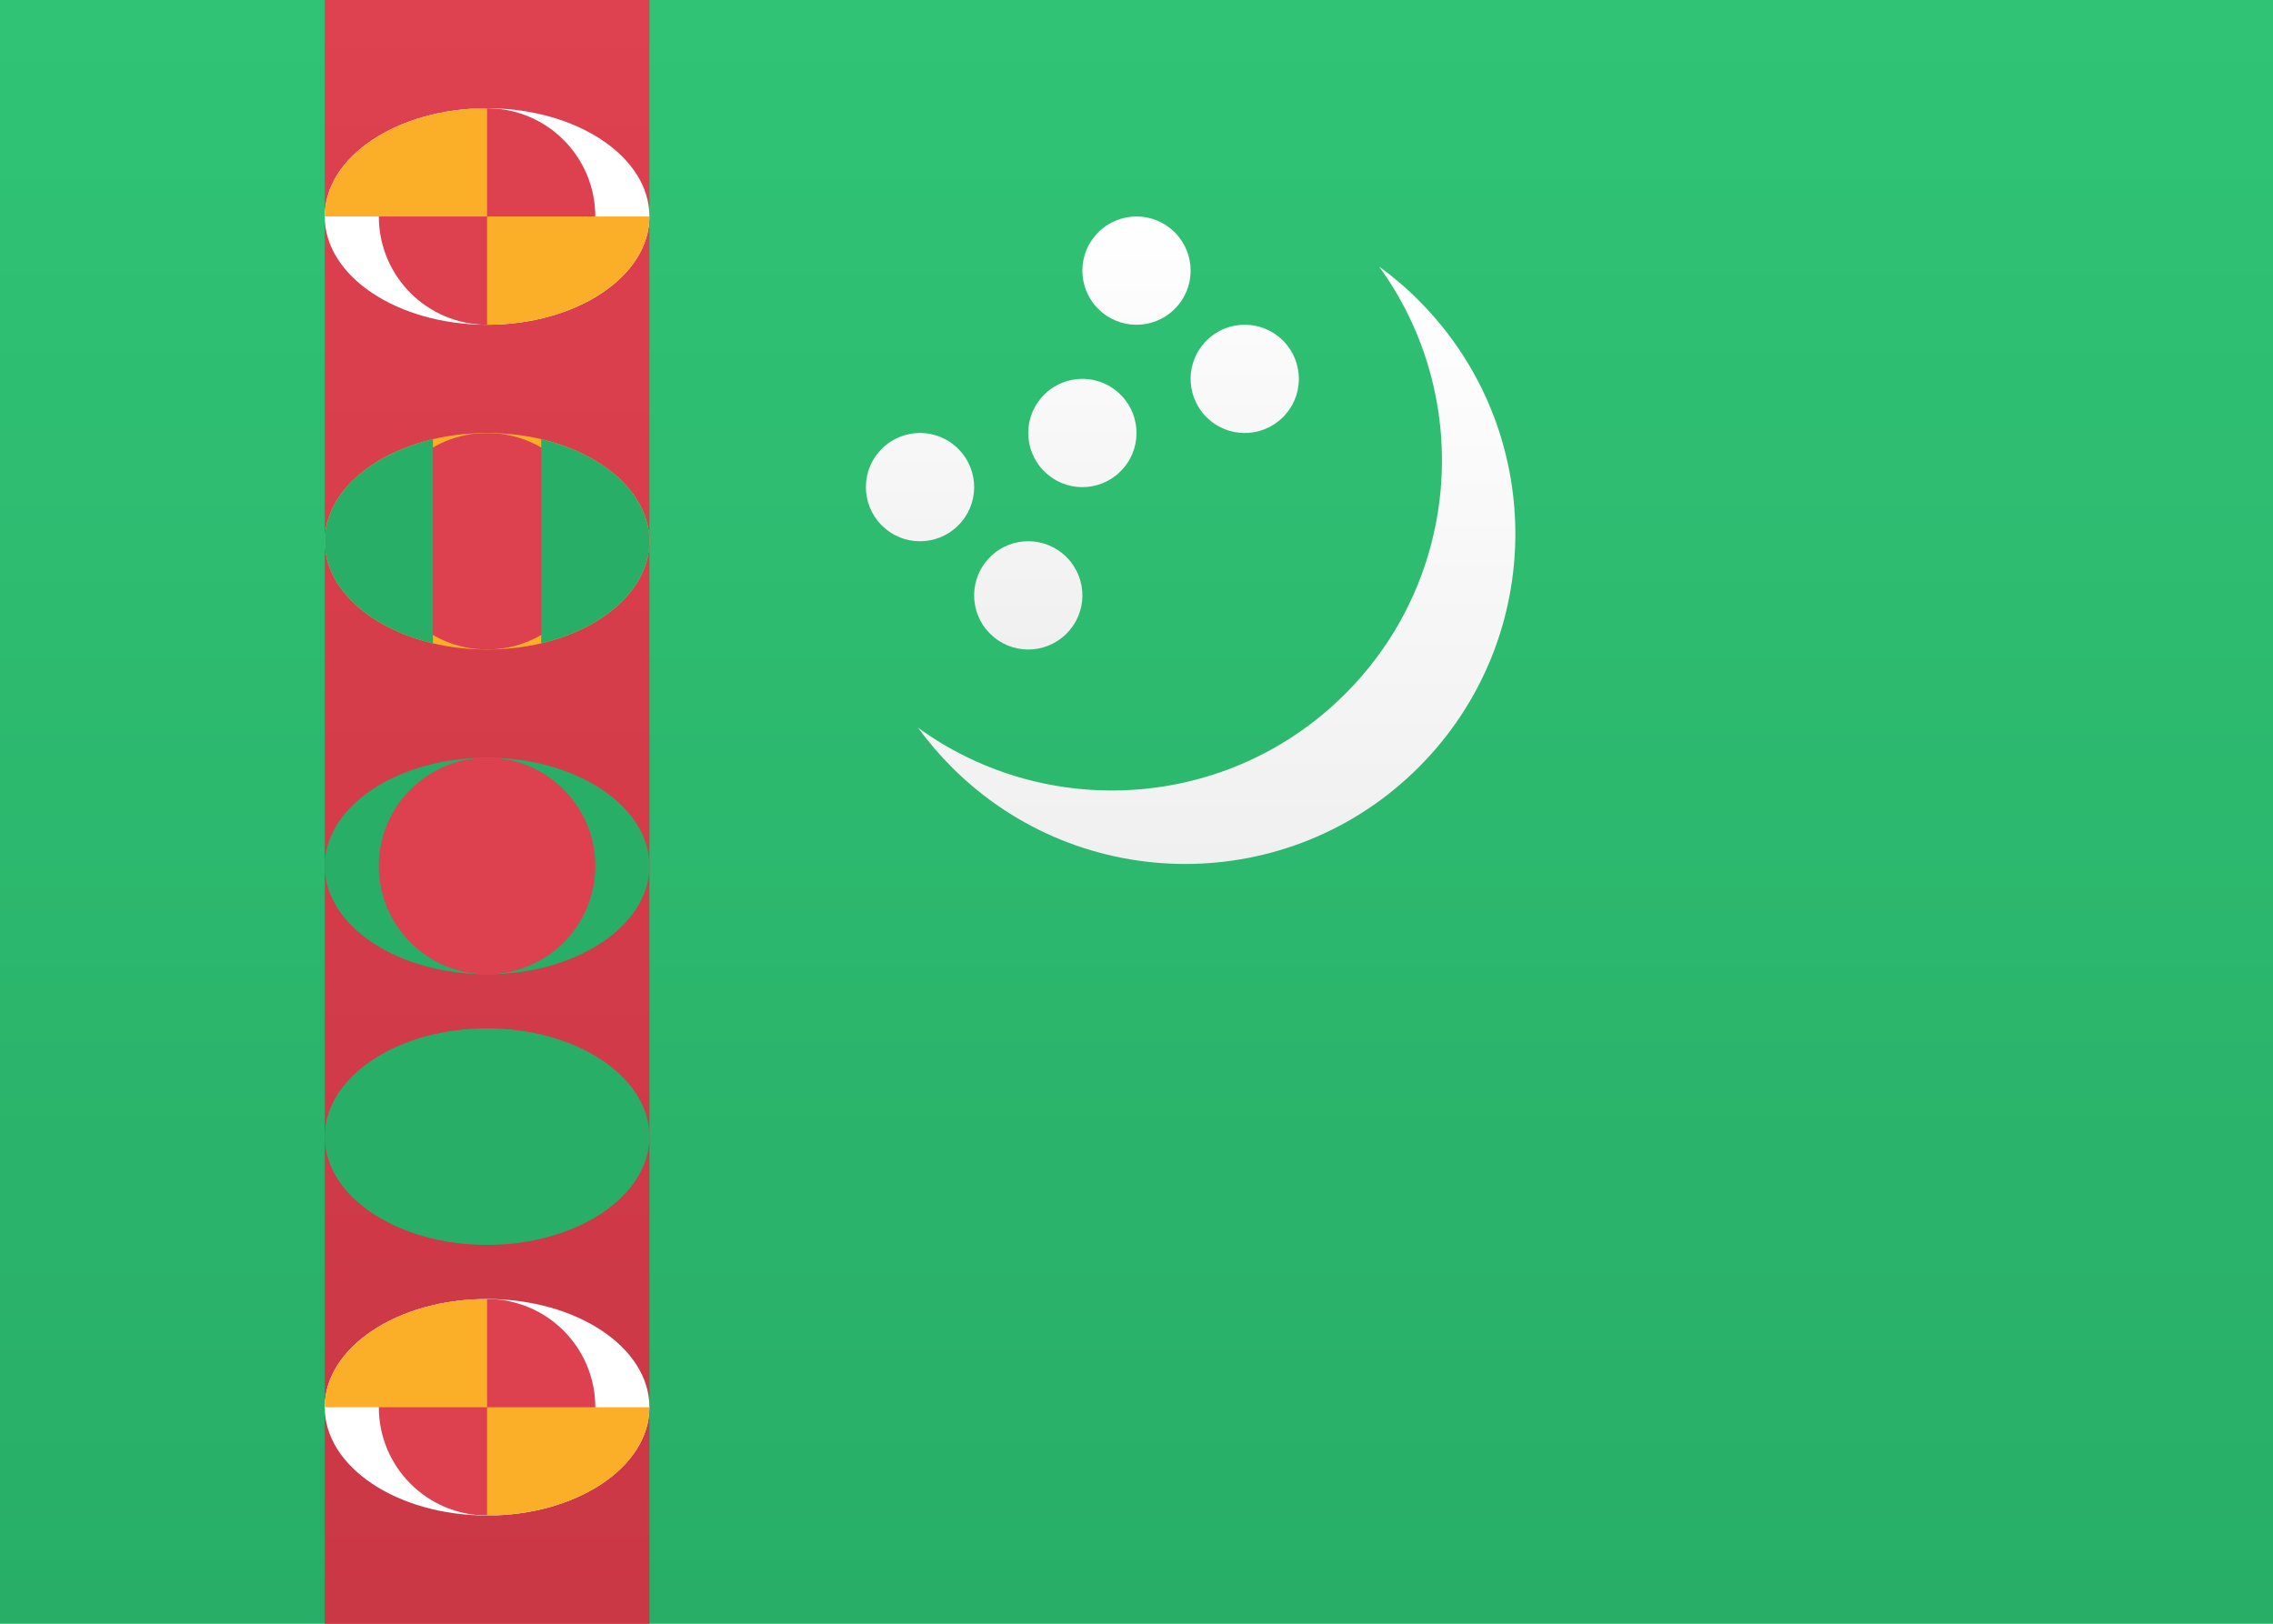
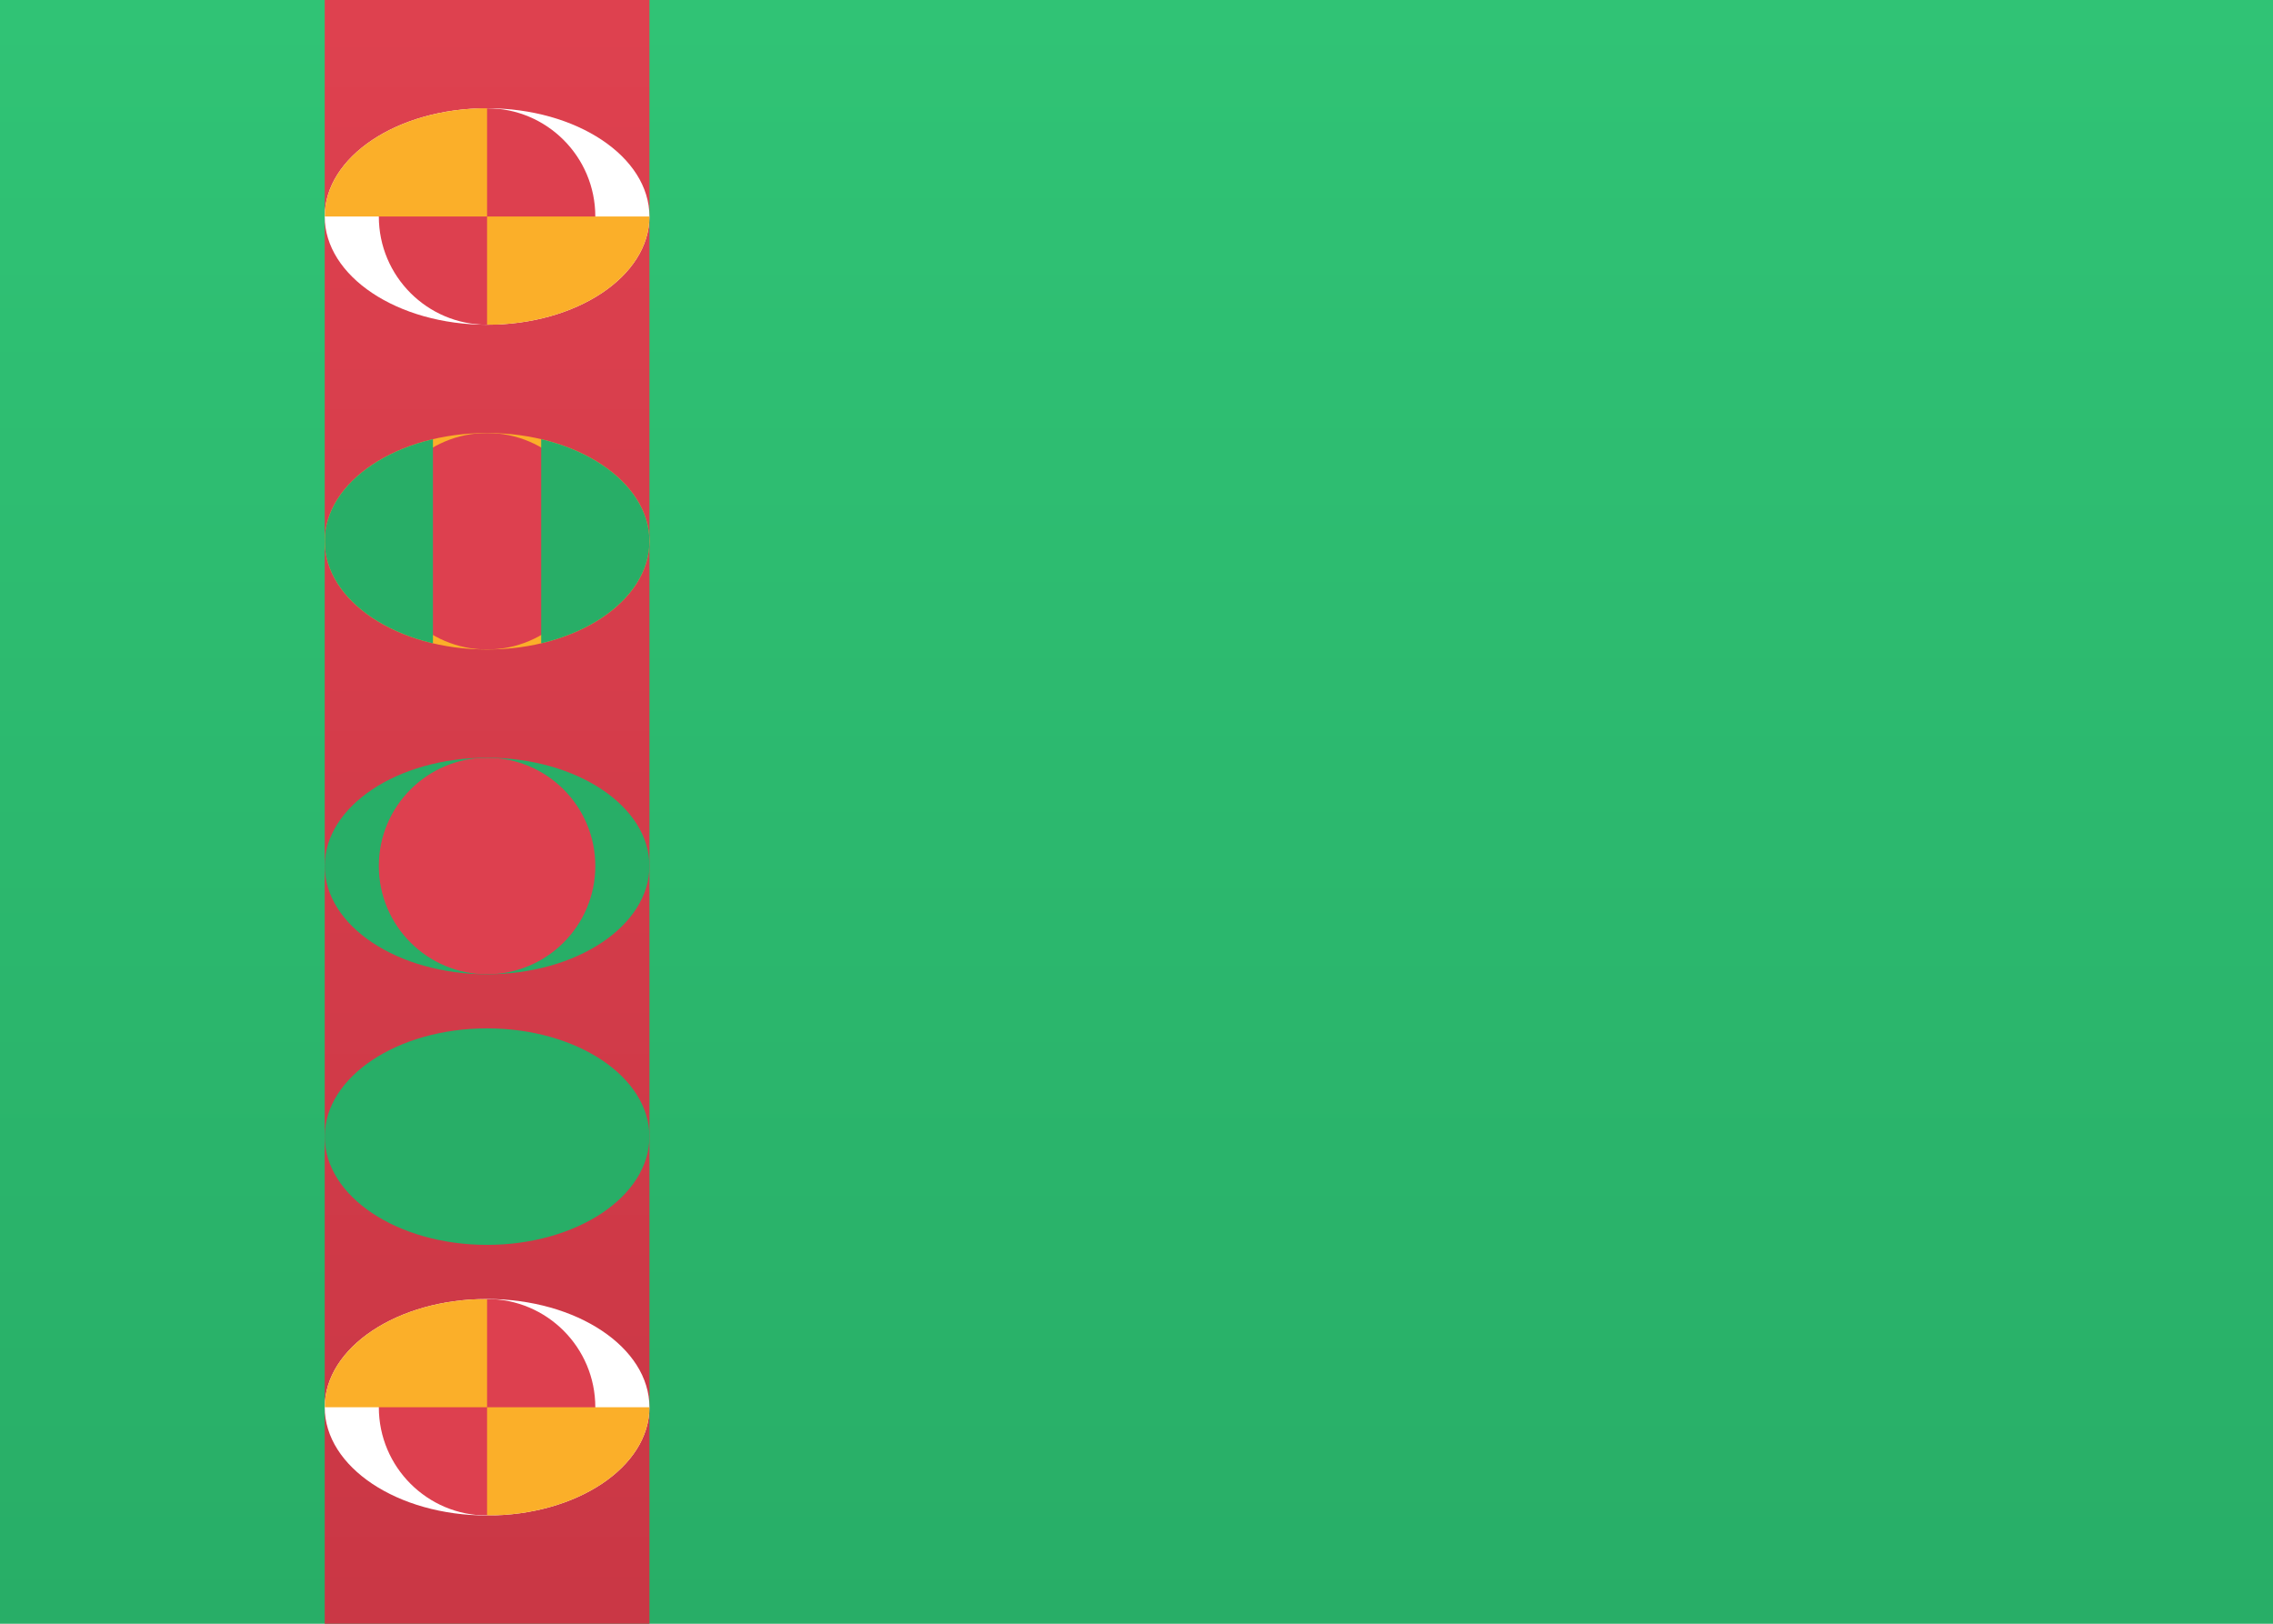
<svg xmlns="http://www.w3.org/2000/svg" xmlns:xlink="http://www.w3.org/1999/xlink" width="21px" height="15px" viewBox="0 0 21 15" version="1.1">
  <defs>
    <linearGradient x1="50%" y1="0%" x2="50%" y2="100%" id="linearGradient-1">
      <stop stop-color="#FFFFFF" offset="0%" />
      <stop stop-color="#F0F0F0" offset="100%" />
    </linearGradient>
    <linearGradient x1="50%" y1="0%" x2="50%" y2="100%" id="linearGradient-2">
      <stop stop-color="#30C375" offset="0%" />
      <stop stop-color="#28AE67" offset="100%" />
    </linearGradient>
    <linearGradient x1="50%" y1="0%" x2="50%" y2="100%" id="linearGradient-3">
      <stop stop-color="#DE414F" offset="0%" />
      <stop stop-color="#CA3745" offset="100%" />
    </linearGradient>
    <ellipse id="path-4" cx="1.5" cy="1" rx="1.5" ry="1" />
    <ellipse id="path-6" cx="1.5" cy="1" rx="1.5" ry="1" />
    <ellipse id="path-8" cx="1.5" cy="1" rx="1.5" ry="1" />
    <ellipse id="path-10" cx="1.5" cy="0.5" rx="1.5" ry="1" />
    <ellipse id="path-12" cx="1.5" cy="1" rx="1.5" ry="1" />
  </defs>
  <g id="Symbols" stroke="none" stroke-width="1" fill="none" fill-rule="evenodd">
    <g id="TM">
-       <rect id="FlagBackground" fill="url(#linearGradient-1)" x="0" y="0" width="21" height="15" />
+       <rect id="FlagBackground" x="0" y="0" width="21" height="15" />
      <rect id="Rectangle-2" fill="url(#linearGradient-2)" x="0" y="0" width="21" height="15" />
      <rect id="Rectangle-1092" fill="url(#linearGradient-3)" x="3" y="0" width="3" height="15" />
      <g id="Oval-161" transform="translate(3, 1)">
        <mask id="mask-5" fill="white">
          <use xlink:href="#path-4" />
        </mask>
        <use id="Mask" fill="#FFFFFF" xlink:href="#path-4" />
        <circle id="Oval-166" fill="#DD404F" mask="url(#mask-5)" cx="1.5" cy="1" r="1" />
        <rect id="Rectangle-1093" fill="#FBAF29" mask="url(#mask-5)" x="0" y="0" width="1.5" height="1" />
        <rect id="Rectangle-1093-Copy" fill="#FBAF29" mask="url(#mask-5)" x="1.5" y="1" width="1.5" height="1" />
      </g>
      <g id="Oval-161-Copy-2" transform="translate(3, 12)">
        <mask id="mask-7" fill="white">
          <use xlink:href="#path-6" />
        </mask>
        <use id="Mask" fill="#FFFFFF" xlink:href="#path-6" />
        <circle id="Oval-166" fill="#DD404F" mask="url(#mask-7)" cx="1.5" cy="1" r="1" />
        <rect id="Rectangle-1093" fill="#FBAF29" mask="url(#mask-7)" x="0" y="0" width="1.5" height="1" />
        <rect id="Rectangle-1093-Copy" fill="#FBAF29" mask="url(#mask-7)" x="1.5" y="1" width="1.5" height="1" />
      </g>
      <g id="Oval-161-Copy-3" transform="translate(3, 7)">
        <mask id="mask-9" fill="white">
          <use xlink:href="#path-8" />
        </mask>
        <use id="Mask" fill="#28AE67" xlink:href="#path-8" />
        <ellipse id="Oval-166" fill="#DD404F" mask="url(#mask-9)" cx="1.5" cy="1" rx="1" ry="1" />
      </g>
      <g id="Oval-161-Copy-4" transform="translate(3, 10)">
        <mask id="mask-11" fill="white">
          <use xlink:href="#path-10" />
        </mask>
        <use id="Mask" fill="#28AE67" xlink:href="#path-10" />
      </g>
      <g id="Oval-161-Copy" transform="translate(3, 4)">
        <mask id="mask-13" fill="white">
          <use xlink:href="#path-12" />
        </mask>
        <use id="Mask" fill="#FBAF29" xlink:href="#path-12" />
        <circle id="Oval-166" fill="#DD404F" mask="url(#mask-13)" cx="1.5" cy="1" r="1" />
        <rect id="Rectangle-1093" fill="#28AE67" mask="url(#mask-13)" x="0" y="0" width="1" height="2" />
        <rect id="Rectangle-1093-Copy-2" fill="#28AE67" mask="url(#mask-13)" x="2" y="0" width="1" height="2" />
      </g>
-       <path d="M11.117,3.179 C10.939,3.39 10.967,3.706 11.179,3.883 C11.39,4.061 11.706,4.033 11.883,3.821 C12.061,3.61 12.033,3.294 11.821,3.117 C11.61,2.939 11.294,2.967 11.117,3.179 Z M9.821,5.117 C9.61,4.939 9.294,4.967 9.117,5.179 C8.939,5.39 8.967,5.706 9.179,5.883 C9.39,6.061 9.706,6.033 9.883,5.821 C10.061,5.61 10.033,5.294 9.821,5.117 L9.821,5.117 Z M8.821,4.117 C8.61,3.939 8.294,3.967 8.117,4.179 C7.939,4.39 7.967,4.706 8.179,4.883 C8.39,5.061 8.706,5.033 8.883,4.821 C9.061,4.61 9.033,4.294 8.821,4.117 L8.821,4.117 Z M10.821,2.117 C10.61,1.939 10.294,1.967 10.117,2.179 C9.939,2.39 9.967,2.706 10.179,2.883 C10.39,3.061 10.706,3.033 10.883,2.821 C11.061,2.61 11.033,2.294 10.821,2.117 L10.821,2.117 Z M10.321,3.617 C10.11,3.439 9.794,3.467 9.617,3.679 C9.439,3.89 9.467,4.206 9.679,4.383 C9.89,4.561 10.206,4.533 10.383,4.321 C10.561,4.11 10.533,3.794 10.321,3.617 L10.321,3.617 Z" id="Oval-68" fill="url(#linearGradient-1)" />
-       <path d="M13.107,7.088 C11.916,8.279 9.985,8.279 8.794,7.088 C8.679,6.972 8.574,6.85 8.481,6.722 C9.674,7.589 11.353,7.485 12.429,6.409 C13.504,5.334 13.609,3.655 12.741,2.462 C12.869,2.555 12.992,2.659 13.107,2.775 C14.298,3.966 14.298,5.897 13.107,7.088 Z" id="Star-8" fill="url(#linearGradient-1)" />
+       <path d="M11.117,3.179 C10.939,3.39 10.967,3.706 11.179,3.883 C11.39,4.061 11.706,4.033 11.883,3.821 C12.061,3.61 12.033,3.294 11.821,3.117 C11.61,2.939 11.294,2.967 11.117,3.179 Z M9.821,5.117 C9.61,4.939 9.294,4.967 9.117,5.179 C8.939,5.39 8.967,5.706 9.179,5.883 C9.39,6.061 9.706,6.033 9.883,5.821 C10.061,5.61 10.033,5.294 9.821,5.117 L9.821,5.117 Z M8.821,4.117 C8.61,3.939 8.294,3.967 8.117,4.179 C7.939,4.39 7.967,4.706 8.179,4.883 C8.39,5.061 8.706,5.033 8.883,4.821 C9.061,4.61 9.033,4.294 8.821,4.117 L8.821,4.117 Z M10.821,2.117 C10.61,1.939 10.294,1.967 10.117,2.179 C9.939,2.39 9.967,2.706 10.179,2.883 C10.39,3.061 10.706,3.033 10.883,2.821 C11.061,2.61 11.033,2.294 10.821,2.117 L10.821,2.117 Z M10.321,3.617 C10.11,3.439 9.794,3.467 9.617,3.679 C9.439,3.89 9.467,4.206 9.679,4.383 C9.89,4.561 10.206,4.533 10.383,4.321 C10.561,4.11 10.533,3.794 10.321,3.617 L10.321,3.617 Z" id="Oval-68" />
+       <path d="M13.107,7.088 C11.916,8.279 9.985,8.279 8.794,7.088 C8.679,6.972 8.574,6.85 8.481,6.722 C9.674,7.589 11.353,7.485 12.429,6.409 C13.504,5.334 13.609,3.655 12.741,2.462 C12.869,2.555 12.992,2.659 13.107,2.775 C14.298,3.966 14.298,5.897 13.107,7.088 Z" id="Star-8" />
    </g>
  </g>
</svg>
